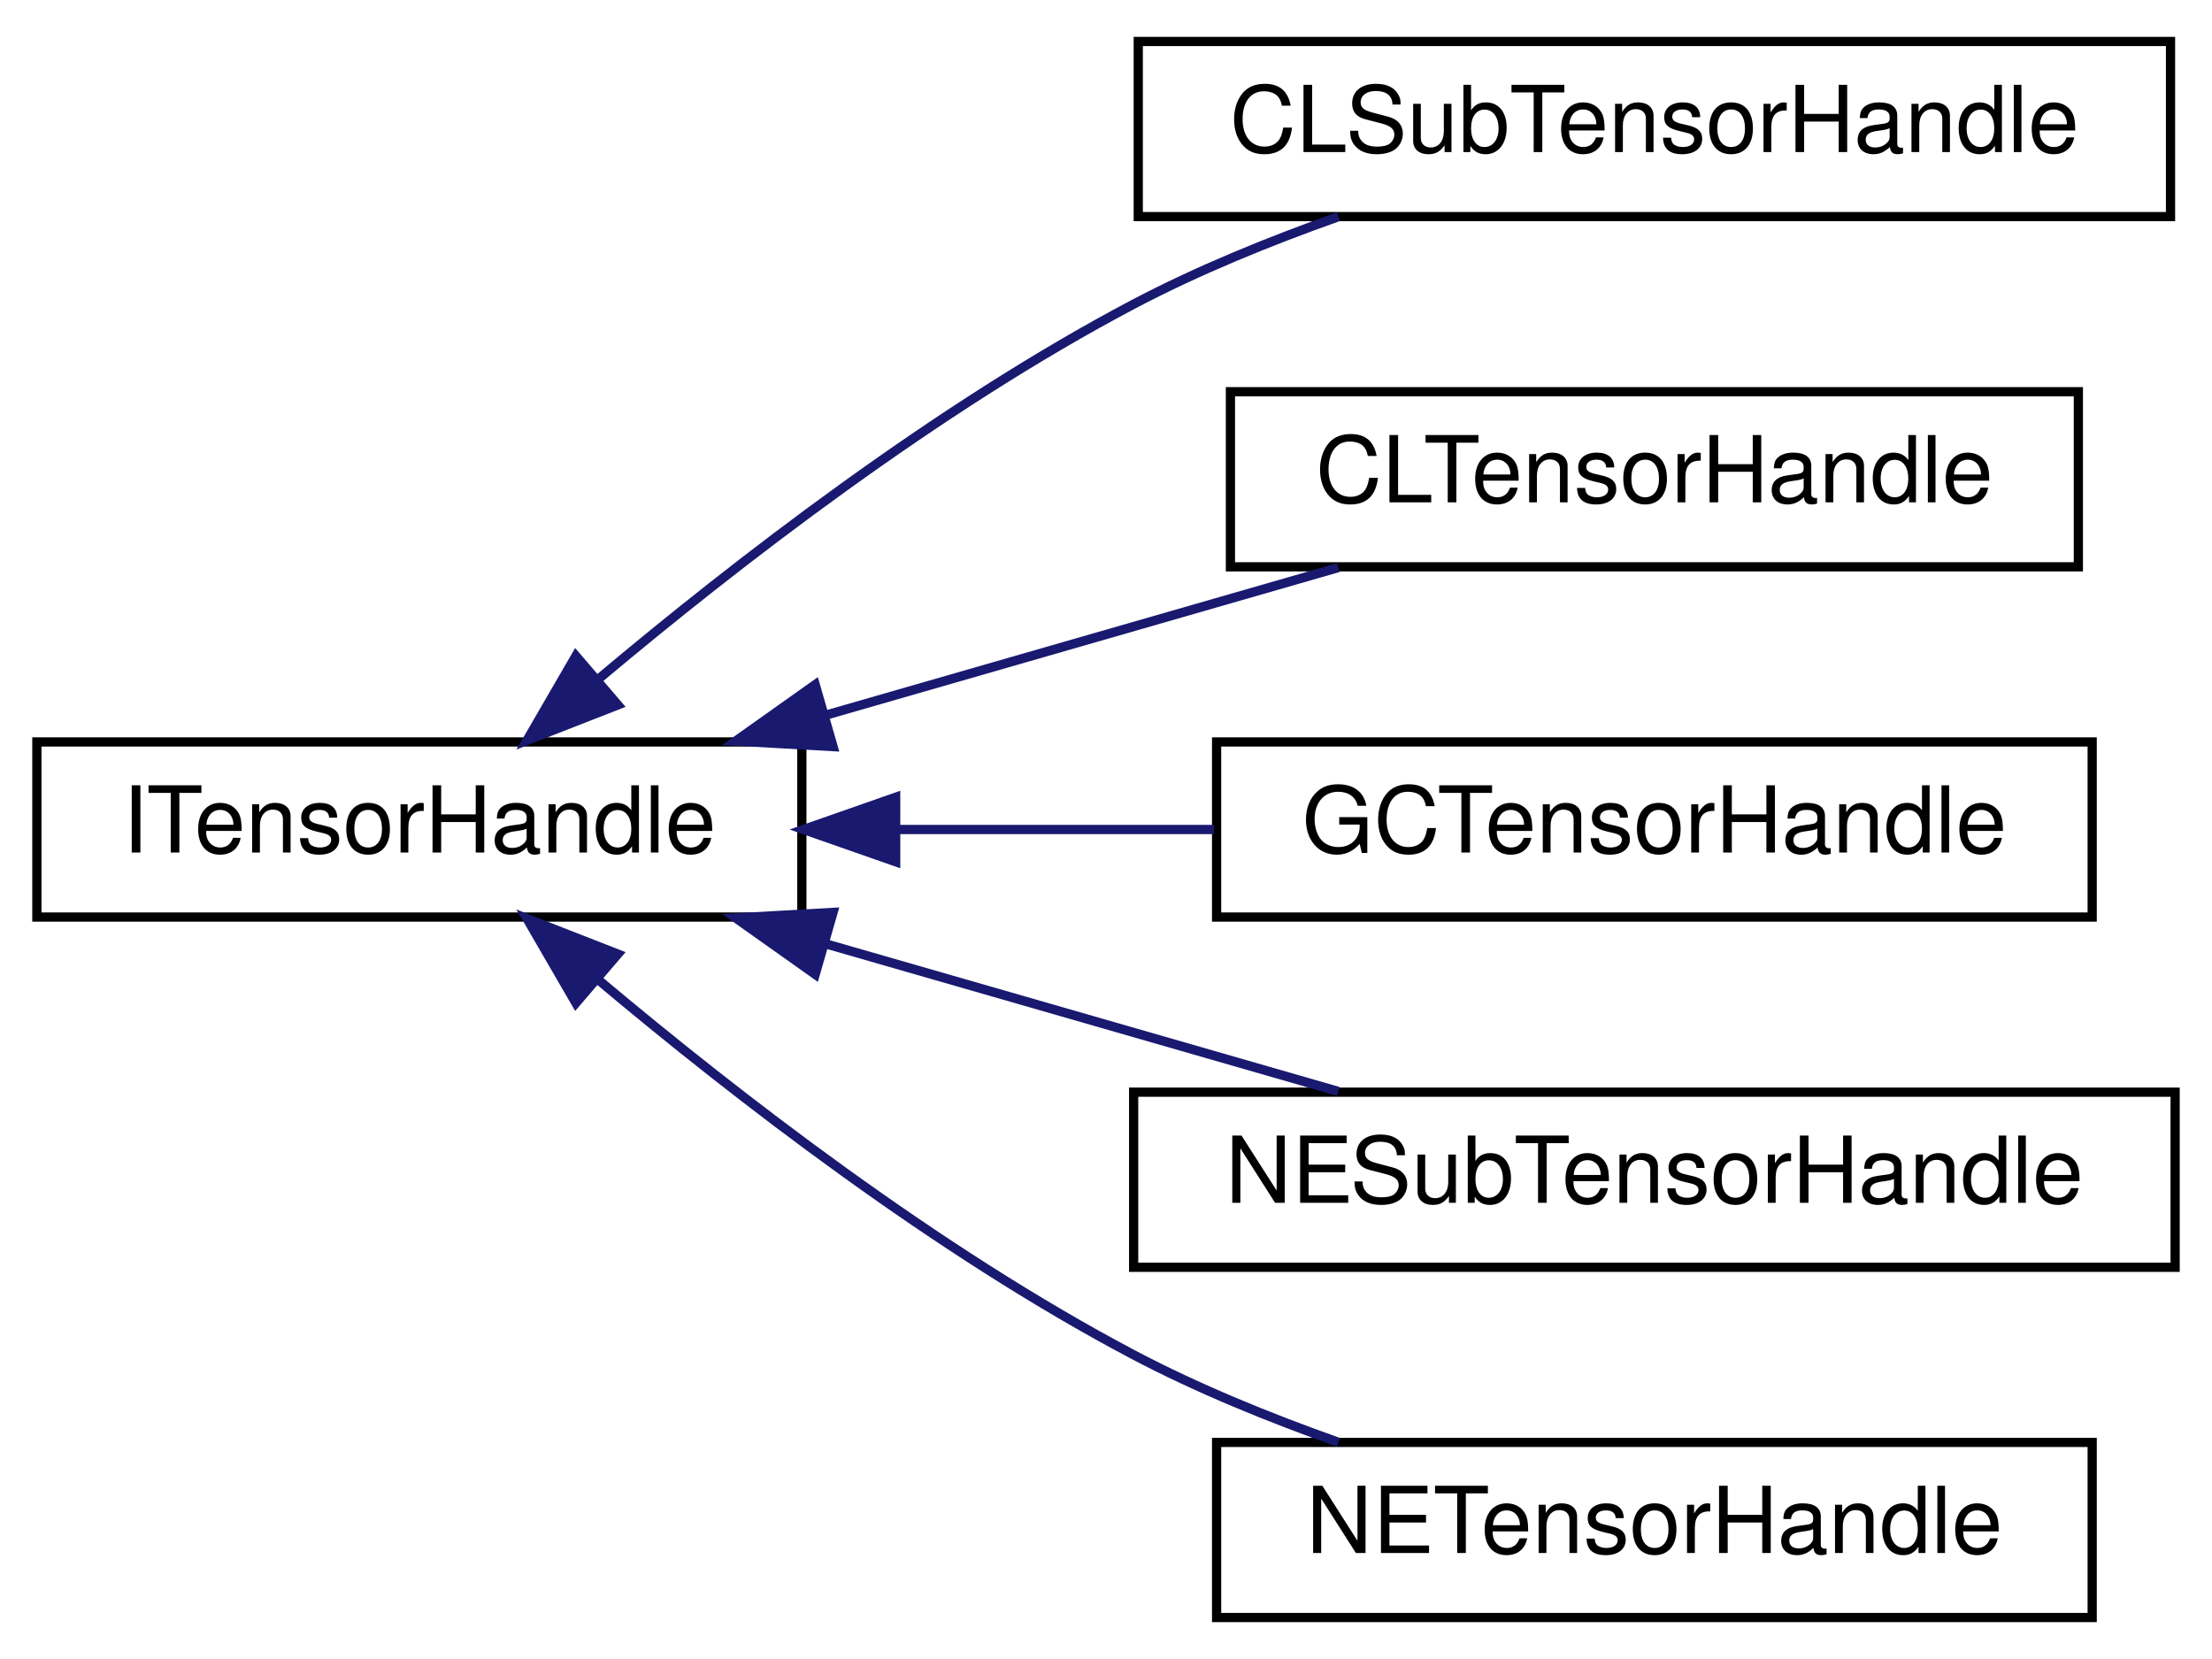
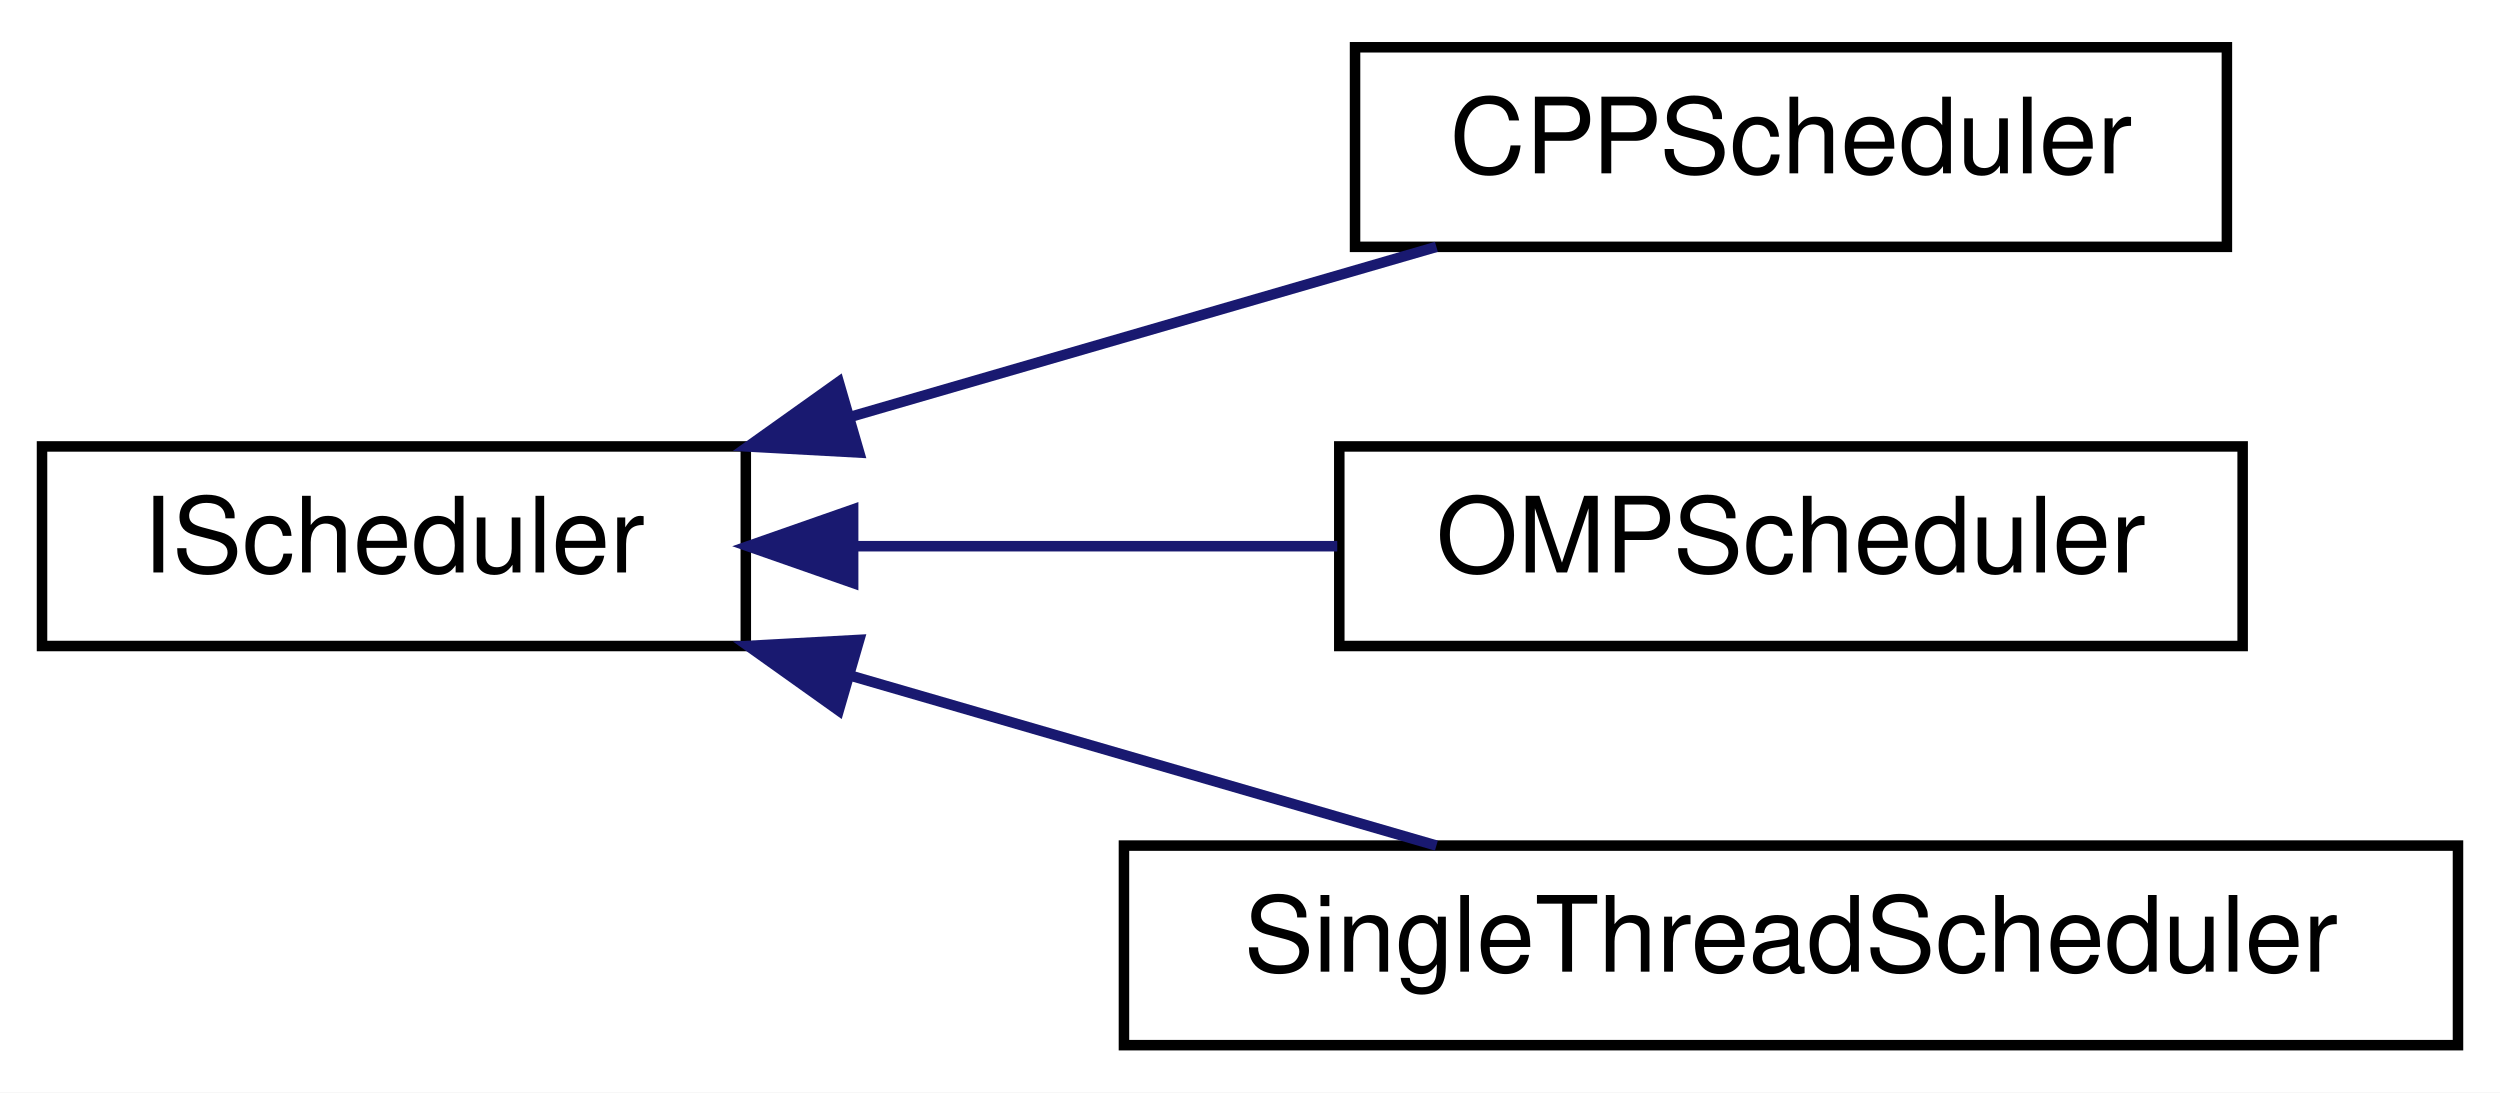
- <svg xmlns="http://www.w3.org/2000/svg" xmlns:xlink="http://www.w3.org/1999/xlink" width="240pt" height="180pt" viewBox="0.00 0.00 240.00 180.00">
-   <g id="graph0" class="graph" transform="scale(1 1) rotate(0) translate(4 176)">
-     <polygon fill="white" stroke="none" points="-4,4 -4,-176 236,-176 236,4 -4,4" />
+ <svg xmlns="http://www.w3.org/2000/svg" xmlns:xlink="http://www.w3.org/1999/xlink" width="238pt" height="104pt" viewBox="0.00 0.00 238.00 104.00">
+   <g id="graph0" class="graph" transform="scale(1 1) rotate(0) translate(4 100)">
+     <polygon fill="white" stroke="none" points="-4,4 -4,-100 234,-100 234,4 -4,4" />
    <g id="node1" class="node">
      <g id="a_node1">
-         <a xlink:href="classarm__compute_1_1graph_1_1_i_tensor_handle.xhtml" target="_top" xlink:title="Tensor handle interface object.">
-           <polygon fill="white" stroke="black" points="0,-76.5 0,-95.5 83,-95.5 83,-76.5 0,-76.5" />
-           <text text-anchor="middle" x="41.5" y="-83.5" font-family="Helvetica,sans-Serif" font-size="10.00">ITensorHandle</text>
+         <a xlink:href="classarm__compute_1_1_i_scheduler.xhtml" target="_top" xlink:title="Scheduler interface to run kernels.">
+           <polygon fill="white" stroke="black" points="0,-38.5 0,-57.5 67,-57.5 67,-38.5 0,-38.5" />
+           <text text-anchor="middle" x="33.5" y="-45.5" font-family="Helvetica,sans-Serif" font-size="10.00">IScheduler</text>
        </a>
      </g>
    </g>
    <g id="node2" class="node">
      <g id="a_node2">
-         <a xlink:href="classarm__compute_1_1graph_1_1backends_1_1_c_l_sub_tensor_handle.xhtml" target="_top" xlink:title="OpenCL Sub-Tensor handle interface object.">
-           <polygon fill="white" stroke="black" points="119.5,-152.5 119.5,-171.5 231.5,-171.5 231.5,-152.5 119.5,-152.5" />
-           <text text-anchor="middle" x="175.5" y="-159.5" font-family="Helvetica,sans-Serif" font-size="10.00">CLSubTensorHandle</text>
+         <a xlink:href="classarm__compute_1_1_c_p_p_scheduler.xhtml" target="_top" xlink:title="C++11 implementation of a pool of threads to automatically split a kernel's execution among several t...">
+           <polygon fill="white" stroke="black" points="125,-76.5 125,-95.5 208,-95.5 208,-76.5 125,-76.5" />
+           <text text-anchor="middle" x="166.5" y="-83.5" font-family="Helvetica,sans-Serif" font-size="10.00">CPPScheduler</text>
        </a>
      </g>
    </g>
    <g id="edge1" class="edge">
-       <path fill="none" stroke="midnightblue" d="M61.053,-102.423C75.898,-114.897 97.689,-131.767 119,-143 125.937,-146.657 133.722,-149.833 141.218,-152.486" />
-       <polygon fill="midnightblue" stroke="midnightblue" points="63.04,-99.516 53.171,-95.662 58.483,-104.829 63.04,-99.516" />
+       <path fill="none" stroke="midnightblue" d="M76.958,-60.316C95.062,-65.568 115.858,-71.6 132.744,-76.498" />
+       <polygon fill="midnightblue" stroke="midnightblue" points="77.798,-56.916 67.219,-57.491 75.848,-63.638 77.798,-56.916" />
    </g>
    <g id="node3" class="node">
      <g id="a_node3">
-         <a xlink:href="classarm__compute_1_1graph_1_1backends_1_1_c_l_tensor_handle.xhtml" target="_top" xlink:title="OpenCL Tensor handle interface object.">
-           <polygon fill="white" stroke="black" points="129.5,-114.5 129.5,-133.5 221.5,-133.5 221.5,-114.5 129.5,-114.5" />
-           <text text-anchor="middle" x="175.5" y="-121.5" font-family="Helvetica,sans-Serif" font-size="10.00">CLTensorHandle</text>
+         <a xlink:href="classarm__compute_1_1_o_m_p_scheduler.xhtml" target="_top" xlink:title="Pool of threads to automatically split a kernel's execution among several threads.">
+           <polygon fill="white" stroke="black" points="123.5,-38.5 123.5,-57.5 209.5,-57.5 209.5,-38.5 123.5,-38.5" />
+           <text text-anchor="middle" x="166.5" y="-45.5" font-family="Helvetica,sans-Serif" font-size="10.00">OMPScheduler</text>
        </a>
      </g>
    </g>
    <g id="edge2" class="edge">
-       <path fill="none" stroke="midnightblue" d="M85.541,-98.391C103.618,-103.594 124.319,-109.554 141.201,-114.414" />
-       <polygon fill="midnightblue" stroke="midnightblue" points="86.387,-94.992 75.809,-95.589 84.451,-101.719 86.387,-94.992" />
+       <path fill="none" stroke="midnightblue" d="M77.569,-48C92.267,-48 108.679,-48 123.307,-48" />
+       <polygon fill="midnightblue" stroke="midnightblue" points="77.219,-44.5 67.219,-48 77.219,-51.5 77.219,-44.5" />
    </g>
    <g id="node4" class="node">
      <g id="a_node4">
-         <a xlink:href="classarm__compute_1_1graph_1_1backends_1_1_g_c_tensor_handle.xhtml" target="_top" xlink:title="GLES compute tensor handle interface object.">
-           <polygon fill="white" stroke="black" points="128,-76.5 128,-95.5 223,-95.5 223,-76.5 128,-76.5" />
-           <text text-anchor="middle" x="175.5" y="-83.5" font-family="Helvetica,sans-Serif" font-size="10.00">GCTensorHandle</text>
+         <a xlink:href="classarm__compute_1_1_single_thread_scheduler.xhtml" target="_top" xlink:title="Pool of threads to automatically split a kernel's execution among several threads.">
+           <polygon fill="white" stroke="black" points="103,-0.5 103,-19.5 230,-19.5 230,-0.5 103,-0.5" />
+           <text text-anchor="middle" x="166.5" y="-7.5" font-family="Helvetica,sans-Serif" font-size="10.00">SingleThreadScheduler</text>
        </a>
      </g>
    </g>
    <g id="edge3" class="edge">
-       <path fill="none" stroke="midnightblue" d="M93.346,-86C104.651,-86 116.584,-86 127.716,-86" />
-       <polygon fill="midnightblue" stroke="midnightblue" points="93.181,-82.5 83.181,-86 93.181,-89.5 93.181,-82.5" />
-     </g>
-     <g id="node5" class="node">
-       <g id="a_node5">
-         <a xlink:href="classarm__compute_1_1graph_1_1backends_1_1_n_e_sub_tensor_handle.xhtml" target="_top" xlink:title="NEON Sub-Tensor handle interface object.">
-           <polygon fill="white" stroke="black" points="119,-38.5 119,-57.5 232,-57.5 232,-38.5 119,-38.5" />
-           <text text-anchor="middle" x="175.5" y="-45.5" font-family="Helvetica,sans-Serif" font-size="10.00">NESubTensorHandle</text>
-         </a>
-       </g>
-     </g>
-     <g id="edge4" class="edge">
-       <path fill="none" stroke="midnightblue" d="M85.541,-73.609C103.618,-68.406 124.319,-62.446 141.201,-57.586" />
-       <polygon fill="midnightblue" stroke="midnightblue" points="84.451,-70.281 75.809,-76.411 86.387,-77.008 84.451,-70.281" />
-     </g>
-     <g id="node6" class="node">
-       <g id="a_node6">
-         <a xlink:href="classarm__compute_1_1graph_1_1backends_1_1_n_e_tensor_handle.xhtml" target="_top" xlink:title="NEON Tensor handle interface object.">
-           <polygon fill="white" stroke="black" points="128,-0.5 128,-19.5 223,-19.5 223,-0.5 128,-0.5" />
-           <text text-anchor="middle" x="175.5" y="-7.5" font-family="Helvetica,sans-Serif" font-size="10.00">NETensorHandle</text>
-         </a>
-       </g>
-     </g>
-     <g id="edge5" class="edge">
-       <path fill="none" stroke="midnightblue" d="M61.053,-69.577C75.898,-57.103 97.689,-40.233 119,-29 125.937,-25.343 133.722,-22.168 141.218,-19.514" />
-       <polygon fill="midnightblue" stroke="midnightblue" points="58.483,-67.171 53.171,-76.338 63.04,-72.484 58.483,-67.171" />
+       <path fill="none" stroke="midnightblue" d="M76.958,-35.684C95.062,-30.432 115.858,-24.4 132.744,-19.502" />
+       <polygon fill="midnightblue" stroke="midnightblue" points="75.848,-32.362 67.219,-38.509 77.798,-39.084 75.848,-32.362" />
    </g>
  </g>
</svg>
